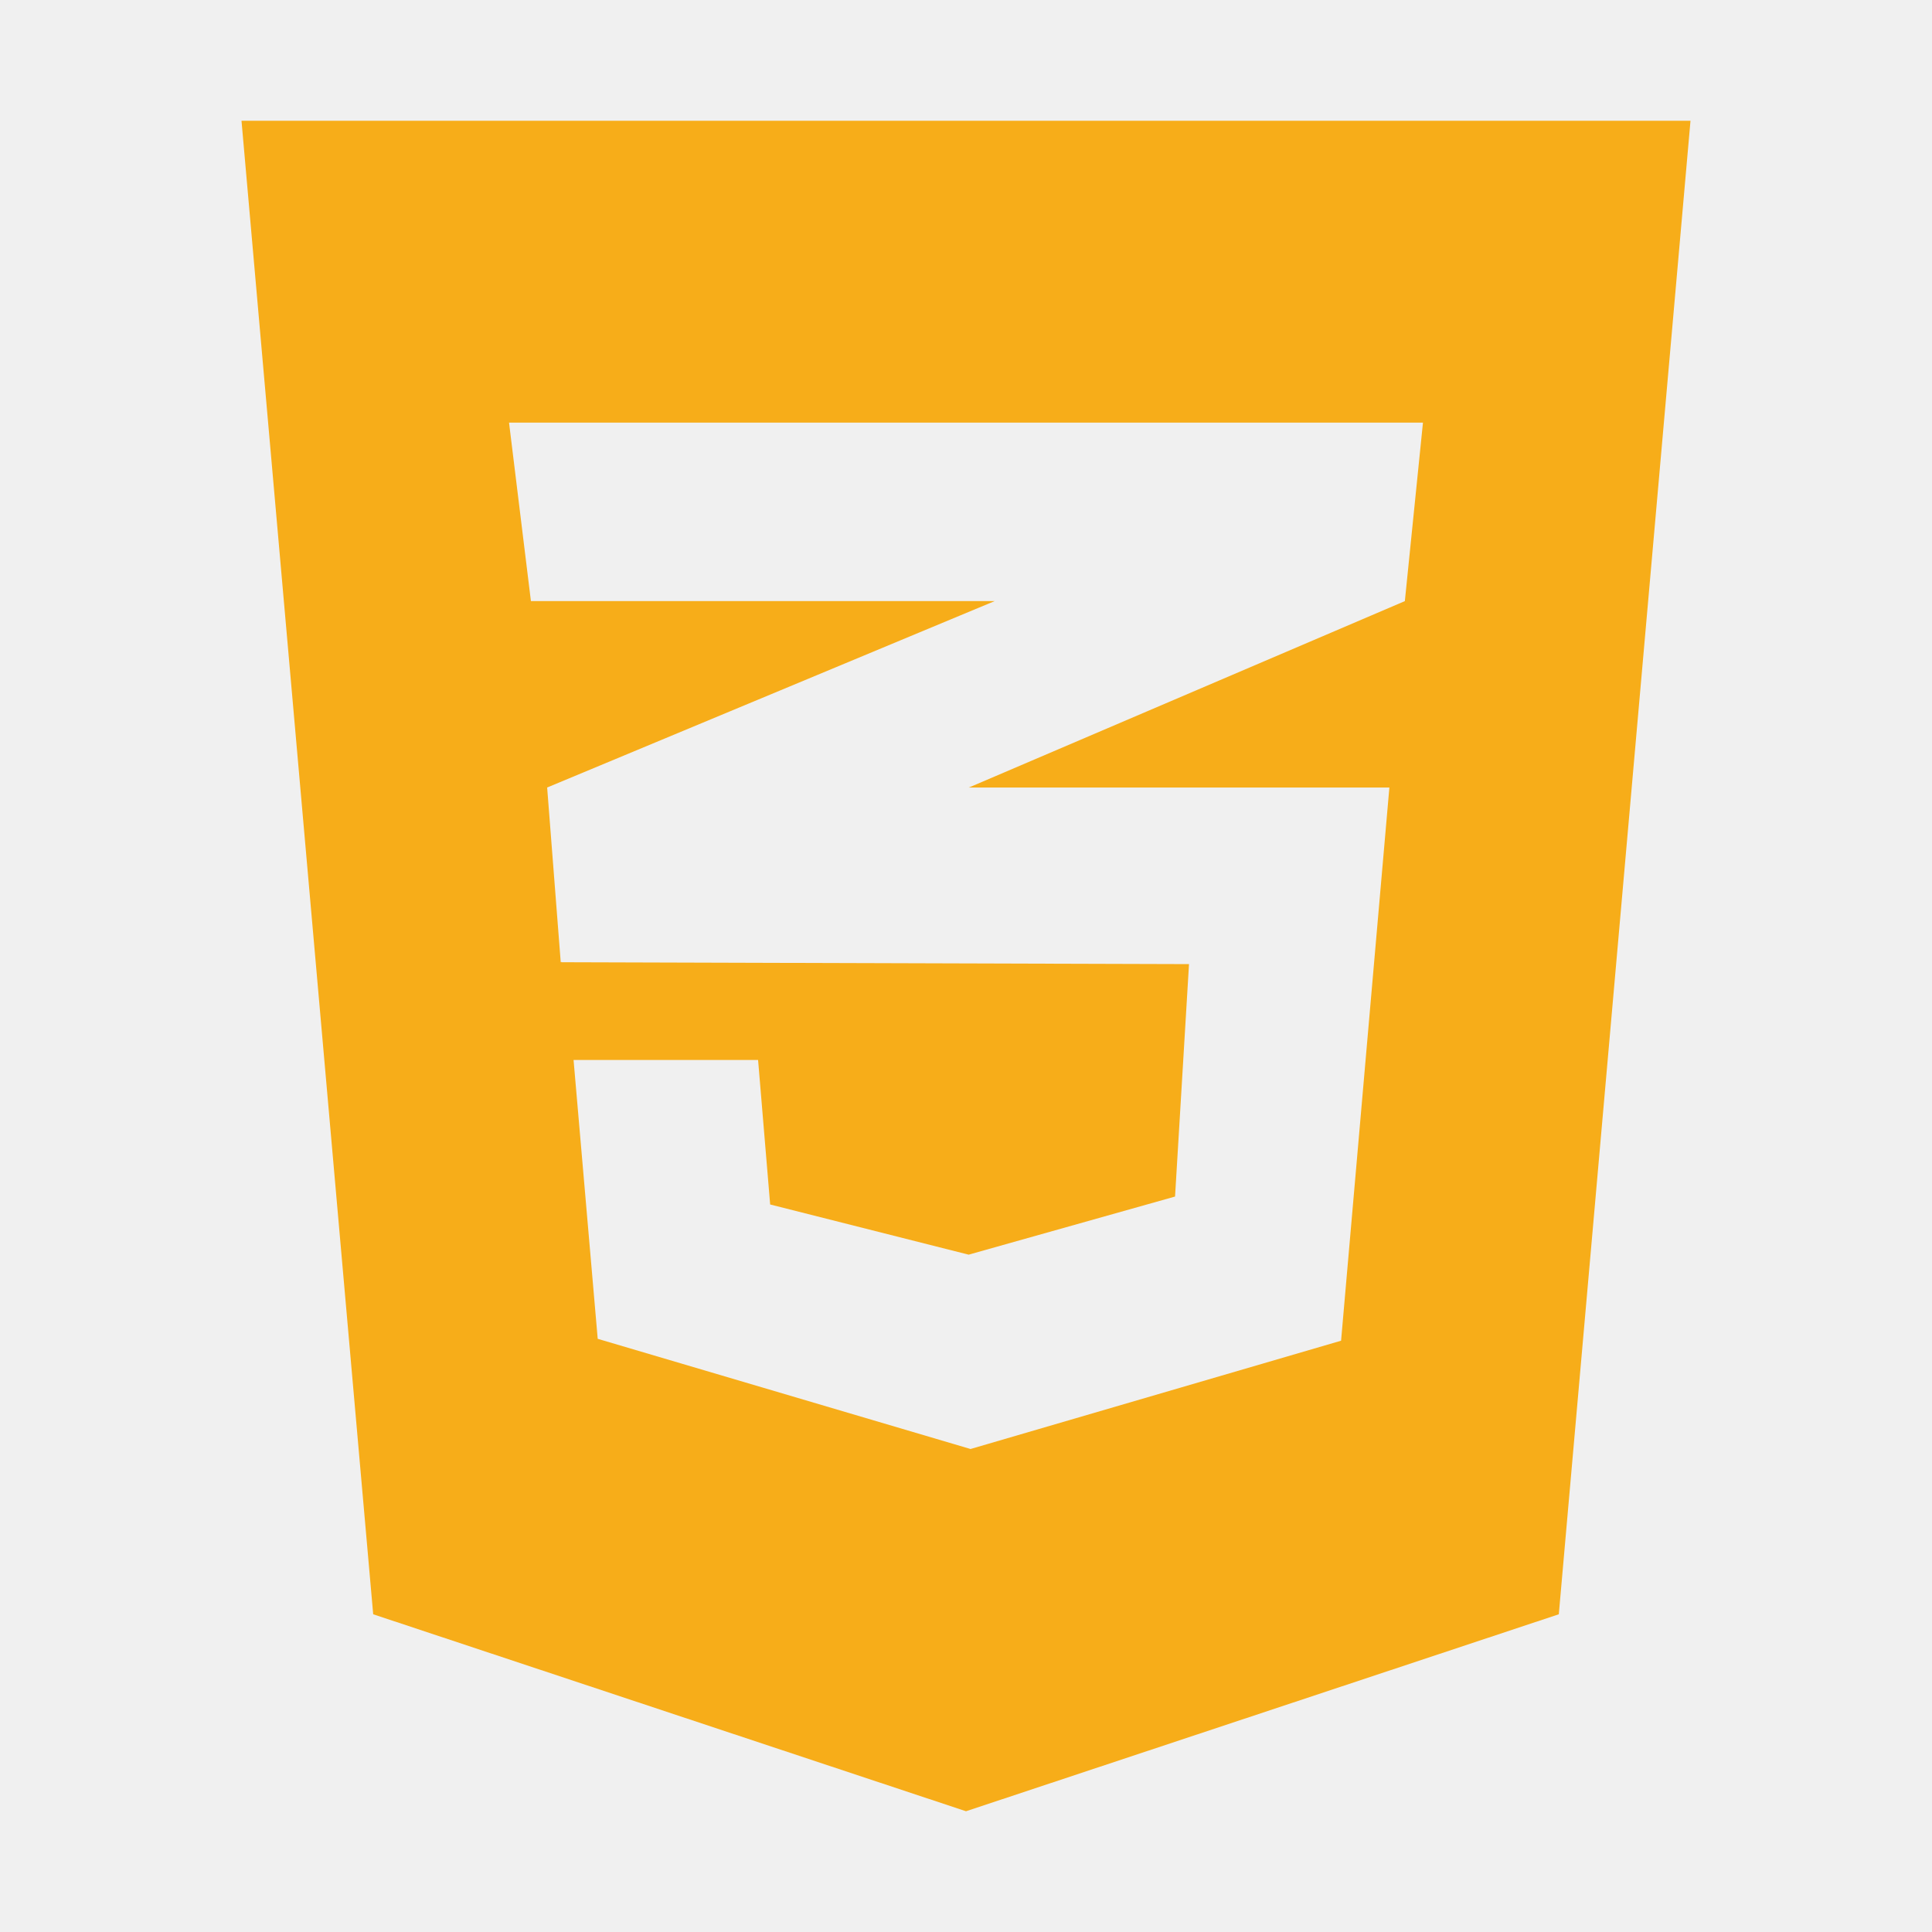
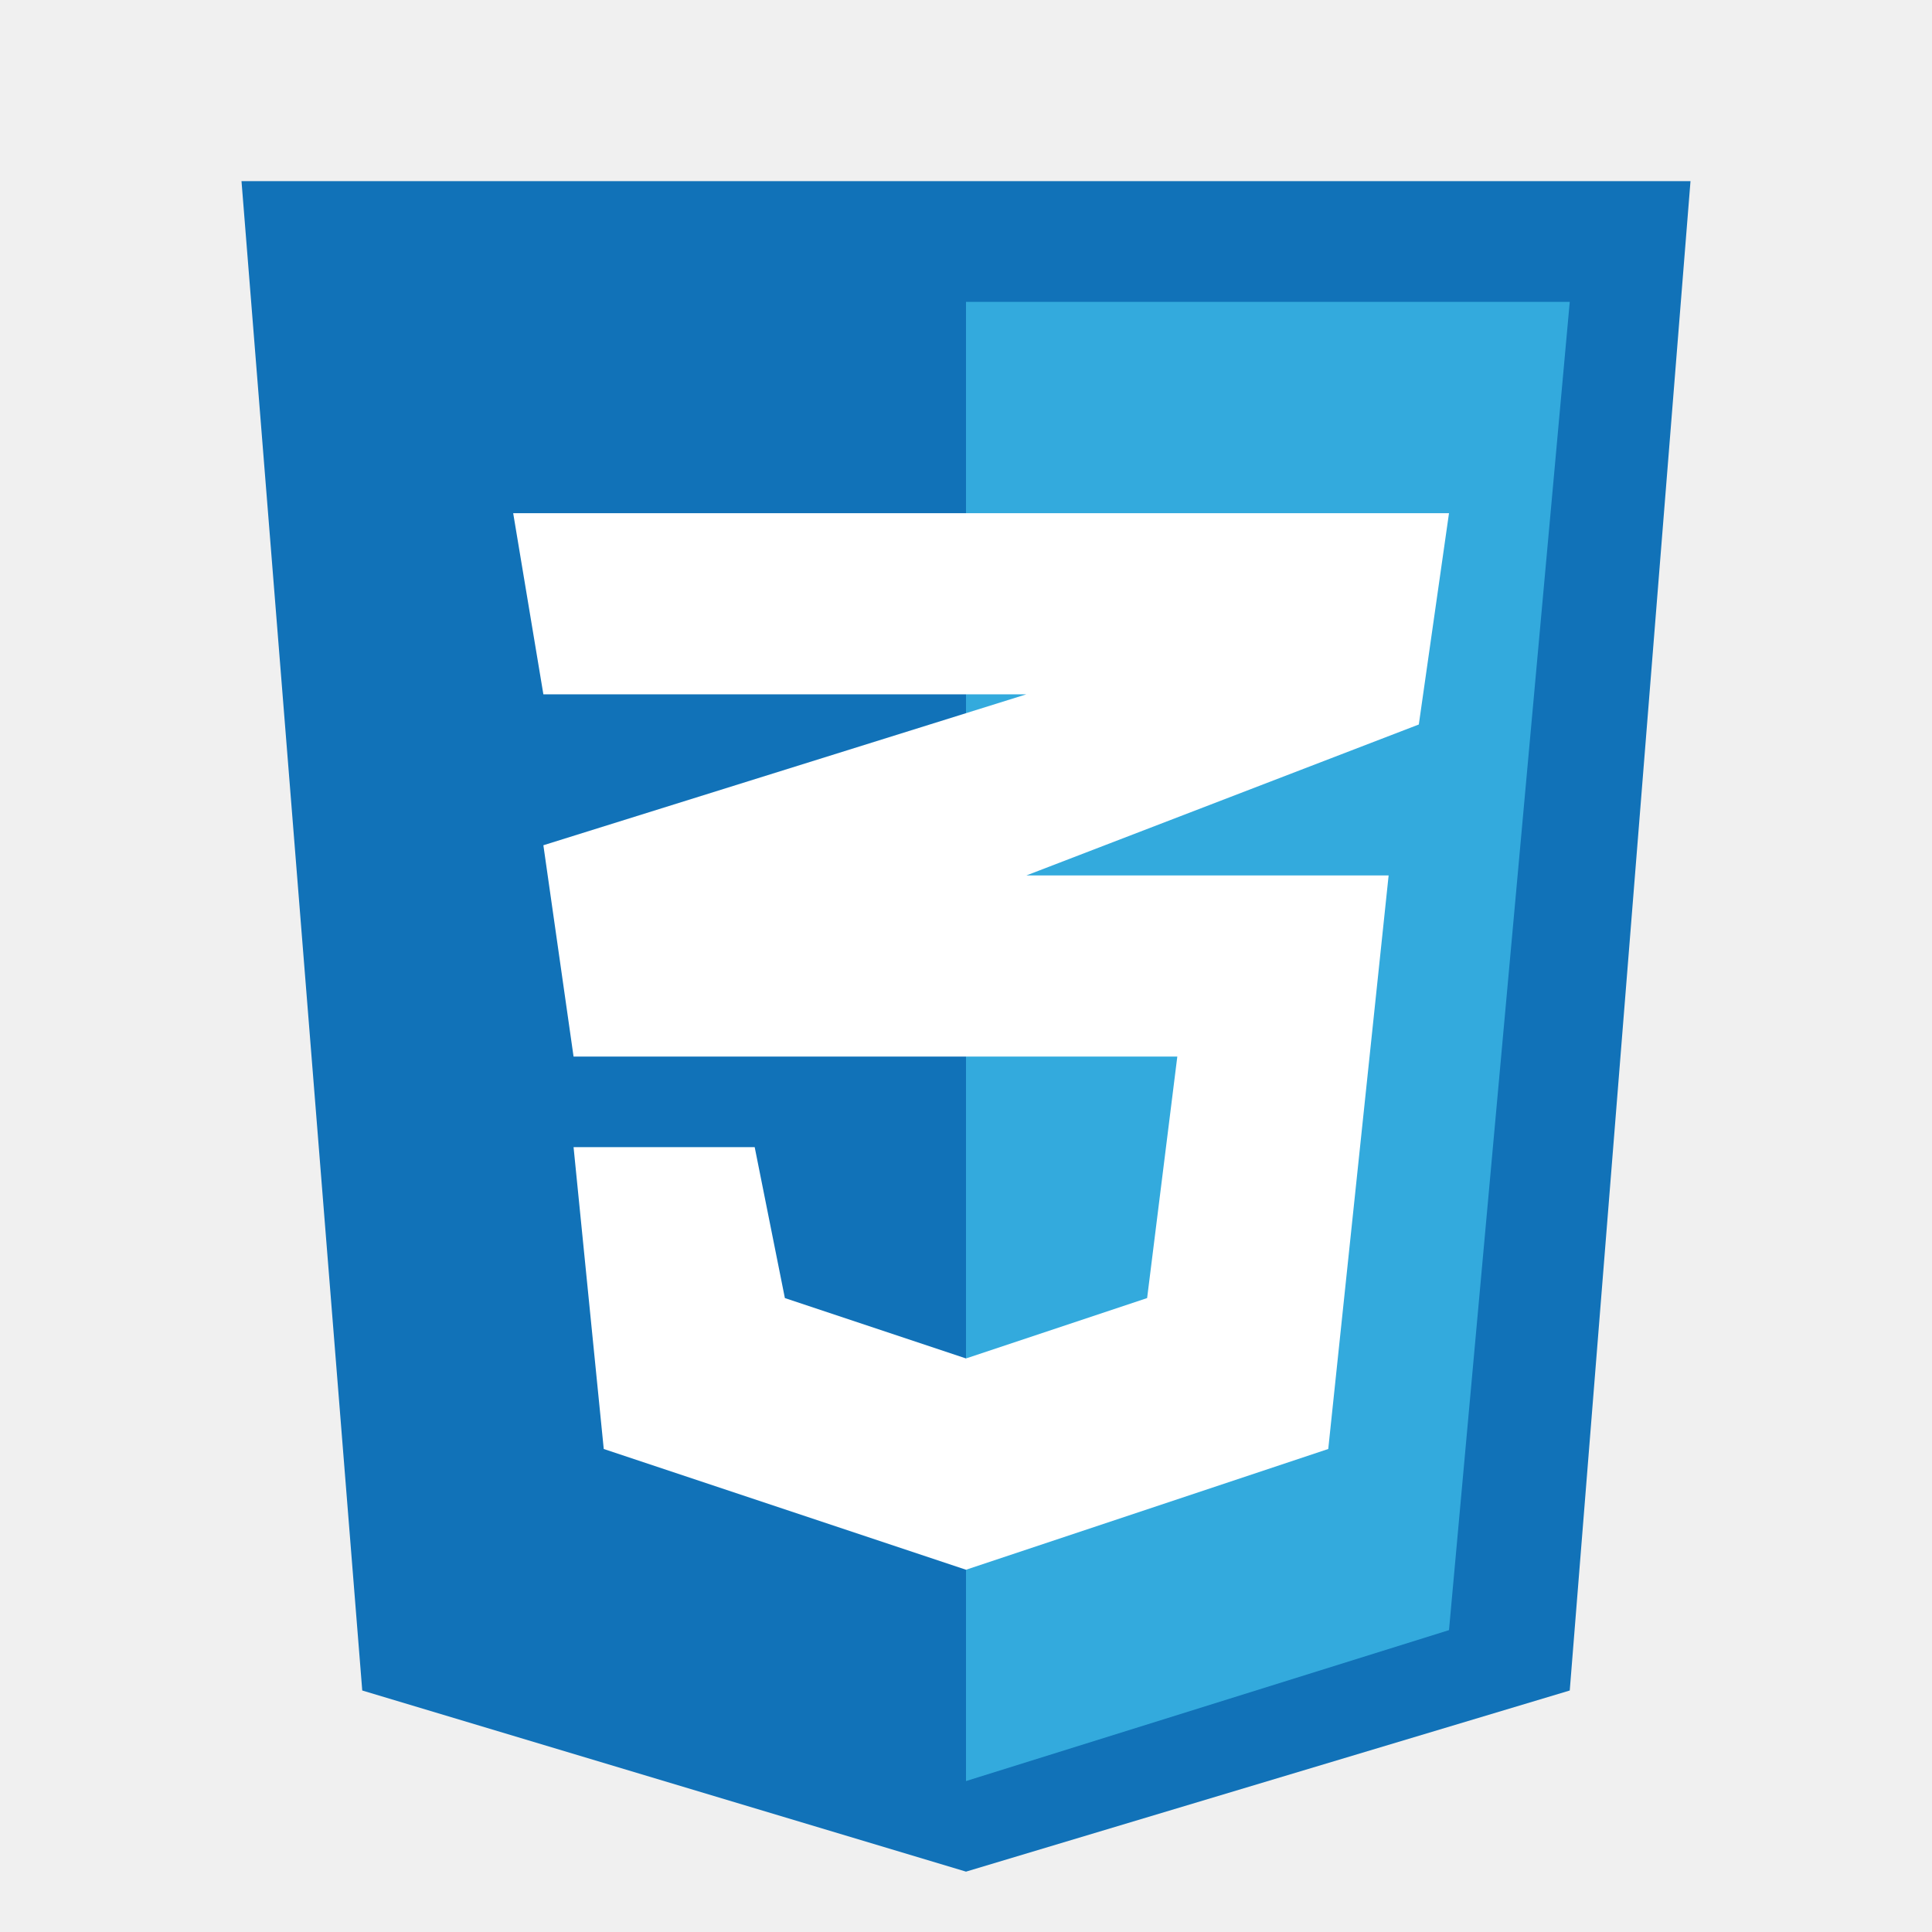
- <svg xmlns="http://www.w3.org/2000/svg" stroke="currentColor" fill="#f7ad19" stroke-width="0" viewBox="0 0 384 512" height="1em" width="1em">
-   <path d="M0 32l34.9 395.8L192 480l157.1-52.2L384 32H0zm313.1 80l-4.8 47.3L193 208.6l-.3.1h111.5l-12.8 146.6-98.2 28.7-98.8-29.2-6.4-73.9h48.9l3.2 38.3 52.6 13.3 54.7-15.4 3.7-61.6-166.3-.5v-.1l-.2.1-3.6-46.3L193.1 162l6.5-2.7H76.7L70.9 112h242.2z" />
+ <svg xmlns="http://www.w3.org/2000/svg" viewBox="0 0 32 32" fill="none">
+   <g id="SVGRepo_bgCarrier" stroke-width="0" />
+   <g id="SVGRepo_tracerCarrier" stroke-linecap="round" stroke-linejoin="round" />
+   <g id="SVGRepo_iconCarrier">
+     <path d="M6 28L4 3H28L26 28L16 31L6 28Z" fill="#1172B8" />
+     <path d="M26 5H16V29.5L24 27L26 5Z" fill="#33AADD" />
+     <path d="M19.5 17.5H9.5L9 14L17 11.5H9L8.5 8.5H24L23.5 12L17 14.5H23L22 24L16 26L10 24L9.5 19H12.5L13 21.5L16 22.5L19 21.5L19.5 17.5Z" fill="white" />
+   </g>
</svg>
